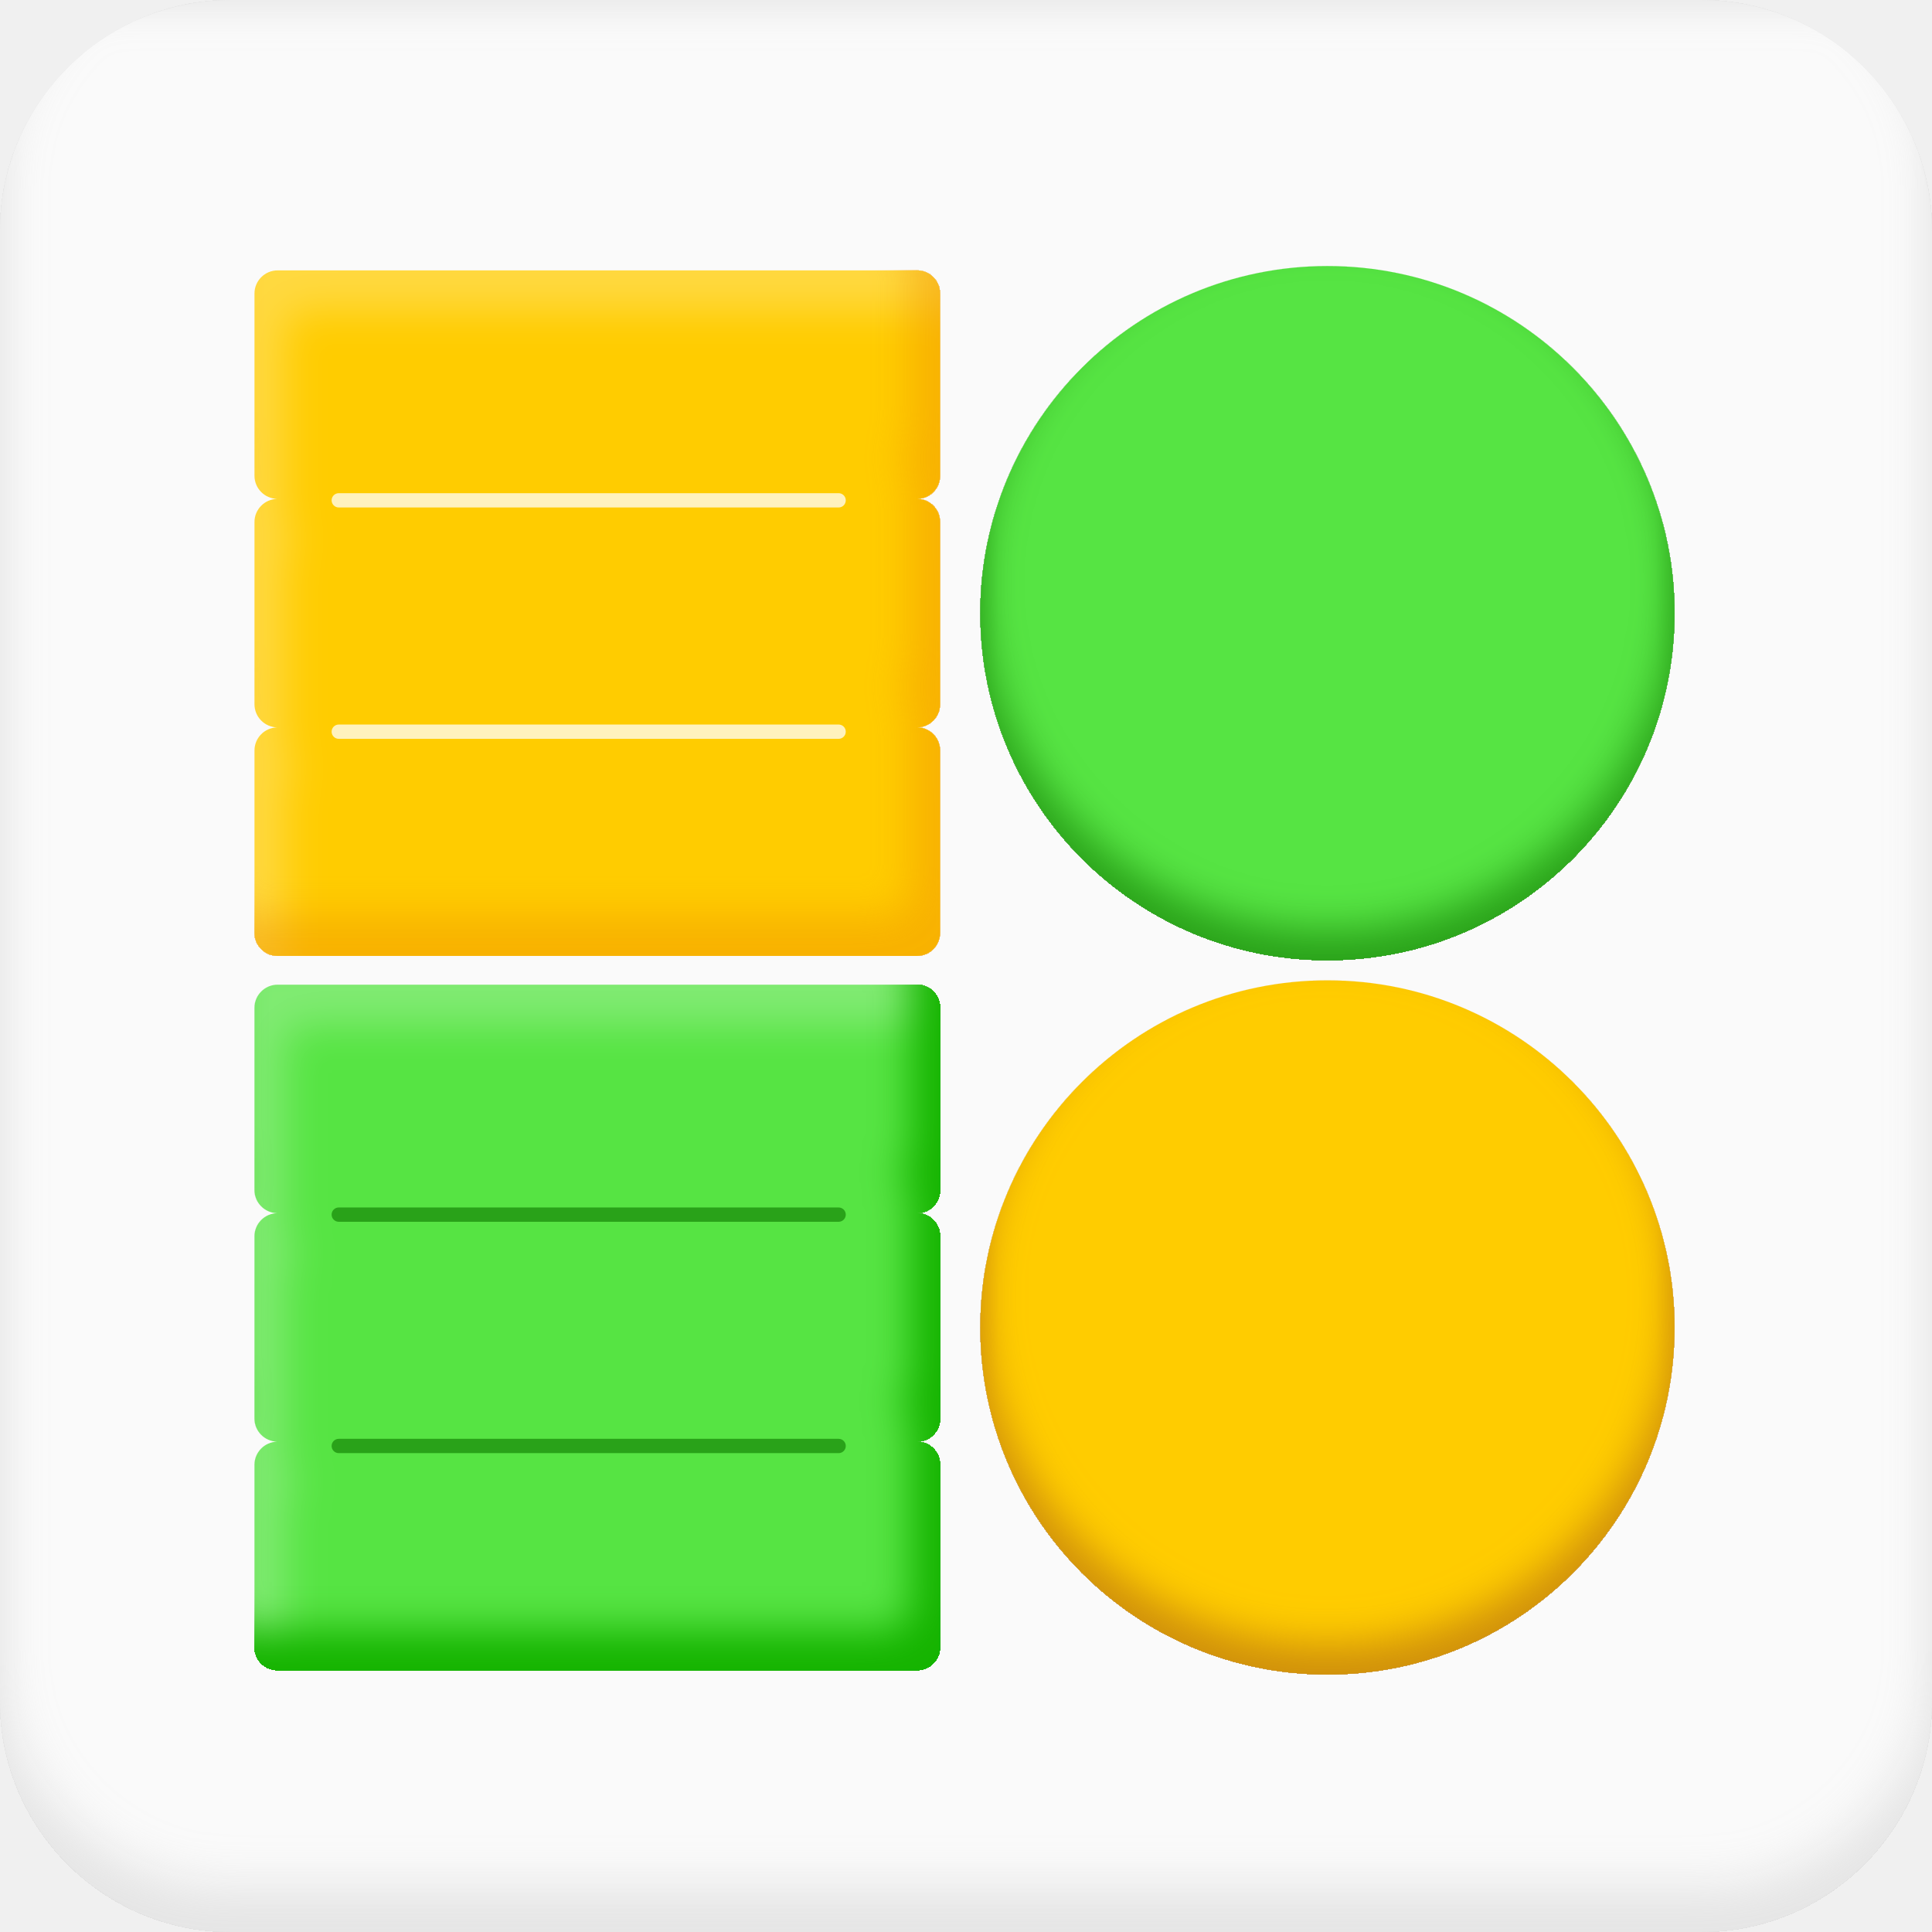
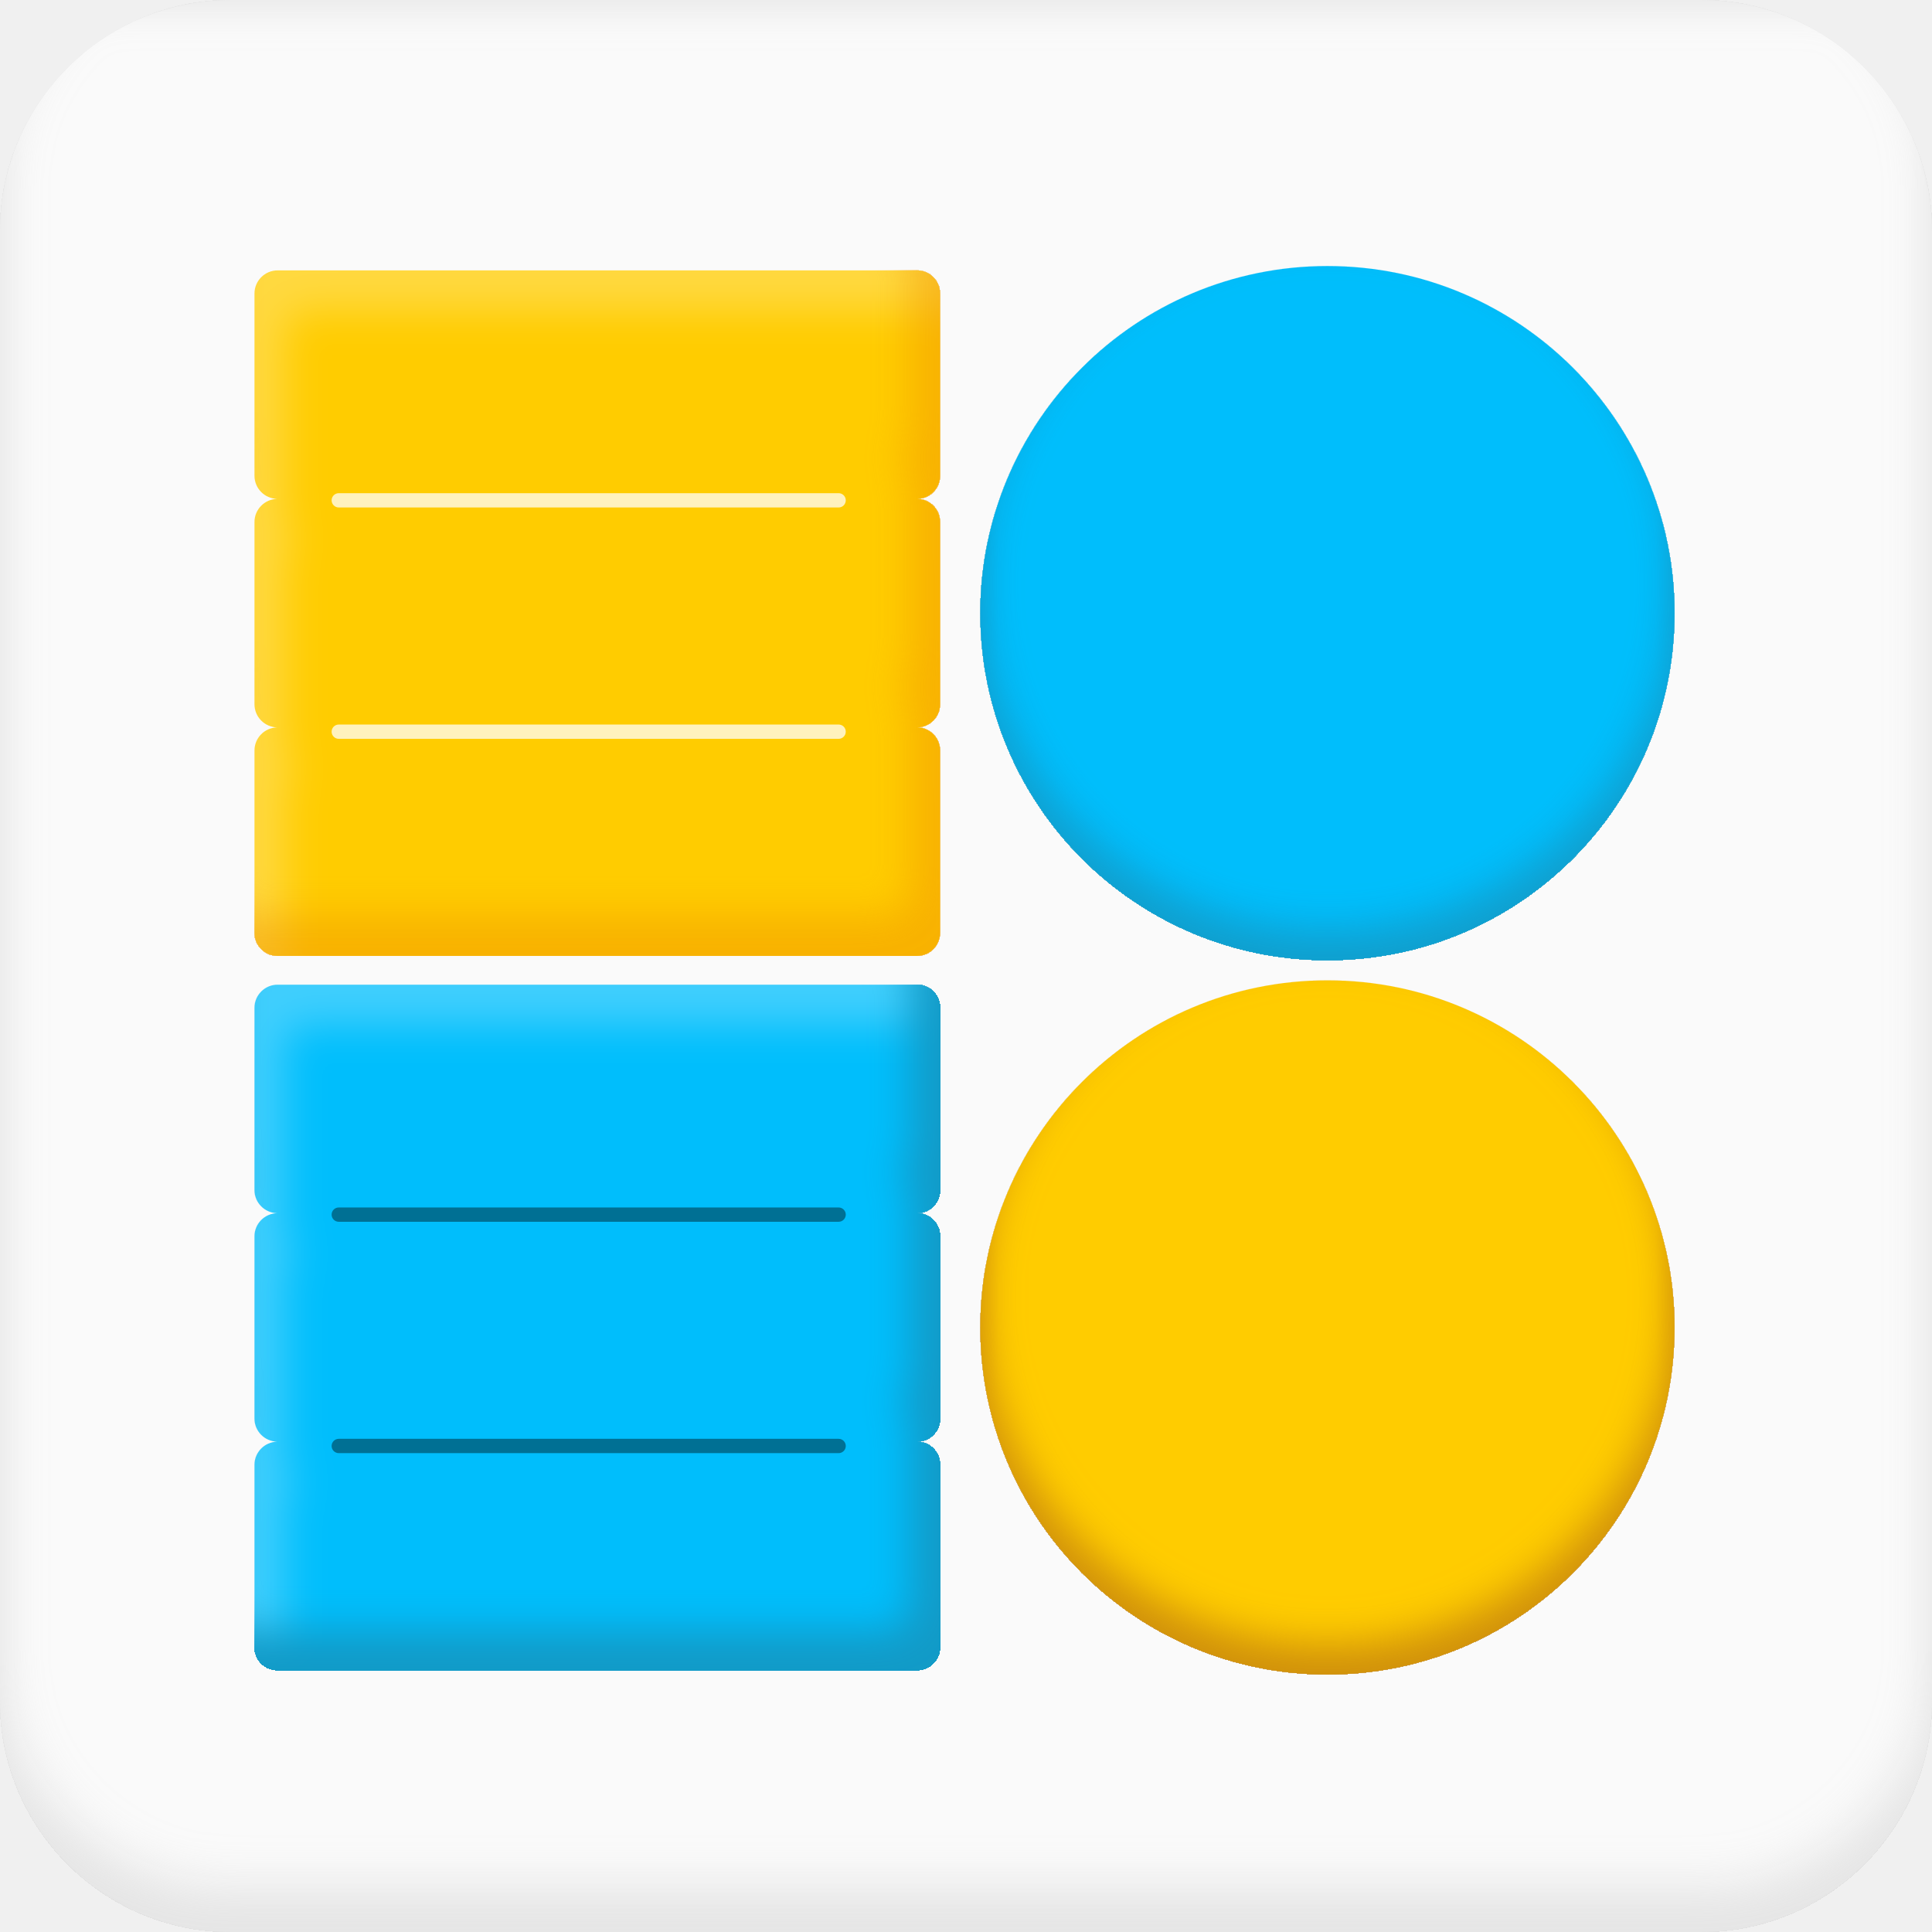
<svg xmlns="http://www.w3.org/2000/svg" width="135" height="135" viewBox="0 0 135 135" fill="none">
-   <g filter="url(#filter0_i_2_1554)">
+   <g filter="url(#filter0_i_34_10562)">
    <path d="M0 16.168C0 7.239 7.239 0 16.168 0H118.832C127.761 0 135 7.239 135 16.168V118.832C135 127.761 127.761 135 118.832 135H16.168C7.239 135 0 127.761 0 118.832V16.168Z" fill="#FAFAFA" />
  </g>
  <rect width="99.327" height="98.415" transform="translate(17.7832 18.5918)" fill="#FAFAFA" />
-   <g filter="url(#filter1_ii_2_1554)">
-     <path fill-rule="evenodd" clip-rule="evenodd" d="M17.783 20.509C17.783 19.617 18.507 18.893 19.4 18.893H64.069C64.962 18.893 65.686 19.617 65.686 20.509V33.243C65.686 34.125 64.98 34.842 64.102 34.86C64.98 34.878 65.686 35.594 65.686 36.476V49.21C65.686 50.092 64.98 50.809 64.102 50.827C64.98 50.844 65.686 51.561 65.686 52.443V65.177C65.686 66.07 64.962 66.794 64.069 66.794H19.4C18.507 66.794 17.783 66.07 17.783 65.177V52.443C17.783 51.561 18.489 50.844 19.367 50.827C18.489 50.809 17.783 50.092 17.783 49.21V36.476C17.783 35.594 18.489 34.878 19.367 34.86C18.489 34.842 17.783 34.125 17.783 33.243V20.509Z" fill="#FFCC00" />
+   <g filter="url(#filter1_ii_34_10562)">
+     <path fill-rule="evenodd" clip-rule="evenodd" d="M17.783 20.51C17.783 19.617 18.507 18.893 19.4 18.893H64.069C64.962 18.893 65.686 19.617 65.686 20.51V33.243C65.686 34.125 64.98 34.842 64.102 34.86C64.98 34.878 65.686 35.595 65.686 36.476V49.21C65.686 50.092 64.98 50.809 64.102 50.827C64.98 50.844 65.686 51.561 65.686 52.443V65.177C65.686 66.07 64.962 66.794 64.069 66.794H19.4C18.507 66.794 17.783 66.07 17.783 65.177V52.443C17.783 51.561 18.489 50.844 19.367 50.827C18.489 50.809 17.783 50.092 17.783 49.21V36.476C17.783 35.595 18.489 34.878 19.367 34.86C18.489 34.842 17.783 34.125 17.783 33.243V20.51Z" fill="#FFCC00" />
    <rect x="23.172" y="34.461" width="35.927" height="1" rx="0.5" fill="white" fill-opacity="0.74" />
    <rect x="23.172" y="50.627" width="35.927" height="1" rx="0.5" fill="white" fill-opacity="0.74" />
  </g>
-   <g filter="url(#filter2_i_2_1554)">
-     <circle cx="92.755" cy="42.843" r="24.252" fill="#56E443" />
+   <g filter="url(#filter2_i_34_10562)">
+     <circle cx="92.755" cy="42.843" r="24.252" fill="#00BEFC" />
  </g>
-   <g filter="url(#filter3_ii_2_1554)">
-     <path fill-rule="evenodd" clip-rule="evenodd" d="M17.783 70.421C17.783 69.528 18.507 68.805 19.4 68.805H64.069C64.962 68.805 65.686 69.528 65.686 70.421V83.155C65.686 84.037 64.98 84.754 64.102 84.772C64.98 84.789 65.686 85.506 65.686 86.388V99.122C65.686 100.004 64.98 100.721 64.102 100.739C64.98 100.756 65.686 101.473 65.686 102.355V115.089C65.686 115.982 64.962 116.706 64.069 116.706H19.4C18.507 116.706 17.783 115.982 17.783 115.089V102.355C17.783 101.473 18.489 100.756 19.367 100.739C18.489 100.721 17.783 100.004 17.783 99.122V86.388C17.783 85.506 18.489 84.789 19.367 84.772C18.489 84.754 17.783 84.037 17.783 83.155V70.421Z" fill="#56E443" />
-     <rect x="23.172" y="84.373" width="35.927" height="1" rx="0.5" fill="#239813" fill-opacity="0.87" />
-     <rect x="23.172" y="100.539" width="35.927" height="1" rx="0.5" fill="#239813" fill-opacity="0.87" />
+   <g filter="url(#filter3_ii_34_10562)">
+     <path fill-rule="evenodd" clip-rule="evenodd" d="M17.783 70.421C17.783 69.528 18.507 68.805 19.4 68.805H64.069C64.962 68.805 65.686 69.528 65.686 70.421V83.155C65.686 84.037 64.98 84.754 64.102 84.772C64.98 84.79 65.686 85.507 65.686 86.388V99.122C65.686 100.004 64.98 100.721 64.102 100.739C64.98 100.756 65.686 101.473 65.686 102.355V115.089C65.686 115.982 64.962 116.706 64.069 116.706H19.4C18.507 116.706 17.783 115.982 17.783 115.089V102.355C17.783 101.473 18.489 100.756 19.367 100.739C18.489 100.721 17.783 100.004 17.783 99.122V86.388C17.783 85.507 18.489 84.79 19.367 84.772C18.489 84.754 17.783 84.037 17.783 83.155V70.421Z" fill="#00BEFC" />
+     <rect x="23.172" y="84.373" width="35.927" height="1" rx="0.5" fill="#007094" />
+     <rect x="23.172" y="100.539" width="35.927" height="1" rx="0.5" fill="#007094" />
  </g>
-   <g filter="url(#filter4_i_2_1554)">
+   <g filter="url(#filter4_i_34_10562)">
    <circle cx="92.755" cy="92.755" r="24.252" fill="#FFCC00" />
  </g>
  <defs>
-     <filter id="filter0_i_2_1554" x="0" y="-3.234" width="135" height="138.234" filterUnits="userSpaceOnUse" color-interpolation-filters="sRGB">
+     <filter id="filter0_i_34_10562" x="0" y="-3.234" width="135" height="138.234" filterUnits="userSpaceOnUse" color-interpolation-filters="sRGB">
      <feFlood flood-opacity="0" result="BackgroundImageFix" />
      <feBlend mode="normal" in="SourceGraphic" in2="BackgroundImageFix" result="shape" />
      <feColorMatrix in="SourceAlpha" type="matrix" values="0 0 0 0 0 0 0 0 0 0 0 0 0 0 0 0 0 0 127 0" result="hardAlpha" />
      <feOffset dy="-3.234" />
      <feGaussianBlur stdDeviation="1.617" />
      <feComposite in2="hardAlpha" operator="arithmetic" k2="-1" k3="1" />
      <feColorMatrix type="matrix" values="0 0 0 0 0.667 0 0 0 0 0.667 0 0 0 0 0.667 0 0 0 0.25 0" />
-       <feBlend mode="normal" in2="shape" result="effect1_innerShadow_2_1554" />
+       <feBlend mode="normal" in2="shape" result="effect1_innerShadow_34_10562" />
    </filter>
-     <filter id="filter1_ii_2_1554" x="15.67" y="16.075" width="52.129" height="53.537" filterUnits="userSpaceOnUse" color-interpolation-filters="sRGB">
+     <filter id="filter1_ii_34_10562" x="15.67" y="16.075" width="52.129" height="53.537" filterUnits="userSpaceOnUse" color-interpolation-filters="sRGB">
      <feFlood flood-opacity="0" result="BackgroundImageFix" />
      <feBlend mode="normal" in="SourceGraphic" in2="BackgroundImageFix" result="shape" />
      <feColorMatrix in="SourceAlpha" type="matrix" values="0 0 0 0 0 0 0 0 0 0 0 0 0 0 0 0 0 0 127 0" result="hardAlpha" />
      <feOffset dx="2.113" dy="2.818" />
      <feGaussianBlur stdDeviation="1.409" />
      <feComposite in2="hardAlpha" operator="arithmetic" k2="-1" k3="1" />
      <feColorMatrix type="matrix" values="0 0 0 0 1 0 0 0 0 1 0 0 0 0 1 0 0 0 0.25 0" />
-       <feBlend mode="normal" in2="shape" result="effect1_innerShadow_2_1554" />
+       <feBlend mode="normal" in2="shape" result="effect1_innerShadow_34_10562" />
      <feColorMatrix in="SourceAlpha" type="matrix" values="0 0 0 0 0 0 0 0 0 0 0 0 0 0 0 0 0 0 127 0" result="hardAlpha" />
      <feOffset dx="-2.113" dy="-2.818" />
      <feGaussianBlur stdDeviation="1.409" />
      <feComposite in2="hardAlpha" operator="arithmetic" k2="-1" k3="1" />
      <feColorMatrix type="matrix" values="0 0 0 0 0.942 0 0 0 0 0.581 0 0 0 0 0 0 0 0 0.47 0" />
-       <feBlend mode="normal" in2="effect1_innerShadow_2_1554" result="effect2_innerShadow_2_1554" />
+       <feBlend mode="normal" in2="effect1_innerShadow_34_10562" result="effect2_innerShadow_34_10562" />
    </filter>
-     <filter id="filter2_i_2_1554" x="68.503" y="16.479" width="48.503" height="50.616" filterUnits="userSpaceOnUse" color-interpolation-filters="sRGB">
+     <filter id="filter2_i_34_10562" x="68.504" y="16.479" width="48.503" height="50.616" filterUnits="userSpaceOnUse" color-interpolation-filters="sRGB">
      <feFlood flood-opacity="0" result="BackgroundImageFix" />
      <feBlend mode="normal" in="SourceGraphic" in2="BackgroundImageFix" result="shape" />
      <feColorMatrix in="SourceAlpha" type="matrix" values="0 0 0 0 0 0 0 0 0 0 0 0 0 0 0 0 0 0 127 0" result="hardAlpha" />
      <feOffset dy="-2.113" />
      <feGaussianBlur stdDeviation="1.409" />
      <feComposite in2="hardAlpha" operator="arithmetic" k2="-1" k3="1" />
-       <feColorMatrix type="matrix" values="0 0 0 0 0.136 0 0 0 0 0.596 0 0 0 0 0.074 0 0 0 0.87 0" />
-       <feBlend mode="normal" in2="shape" result="effect1_innerShadow_2_1554" />
+       <feColorMatrix type="matrix" values="0 0 0 0 0.071 0 0 0 0 0.604 0 0 0 0 0.78 0 0 0 0.87 0" />
+       <feBlend mode="normal" in2="shape" result="effect1_innerShadow_34_10562" />
    </filter>
-     <filter id="filter3_ii_2_1554" x="15.67" y="65.987" width="52.129" height="53.537" filterUnits="userSpaceOnUse" color-interpolation-filters="sRGB">
+     <filter id="filter3_ii_34_10562" x="15.67" y="65.987" width="52.129" height="53.537" filterUnits="userSpaceOnUse" color-interpolation-filters="sRGB">
      <feFlood flood-opacity="0" result="BackgroundImageFix" />
      <feBlend mode="normal" in="SourceGraphic" in2="BackgroundImageFix" result="shape" />
      <feColorMatrix in="SourceAlpha" type="matrix" values="0 0 0 0 0 0 0 0 0 0 0 0 0 0 0 0 0 0 127 0" result="hardAlpha" />
      <feOffset dx="2.113" dy="2.818" />
      <feGaussianBlur stdDeviation="1.409" />
      <feComposite in2="hardAlpha" operator="arithmetic" k2="-1" k3="1" />
      <feColorMatrix type="matrix" values="0 0 0 0 1 0 0 0 0 1 0 0 0 0 1 0 0 0 0.25 0" />
-       <feBlend mode="normal" in2="shape" result="effect1_innerShadow_2_1554" />
+       <feBlend mode="normal" in2="shape" result="effect1_innerShadow_34_10562" />
      <feColorMatrix in="SourceAlpha" type="matrix" values="0 0 0 0 0 0 0 0 0 0 0 0 0 0 0 0 0 0 127 0" result="hardAlpha" />
      <feOffset dx="-2.113" dy="-2.818" />
      <feGaussianBlur stdDeviation="1.409" />
      <feComposite in2="hardAlpha" operator="arithmetic" k2="-1" k3="1" />
-       <feColorMatrix type="matrix" values="0 0 0 0 0.083 0 0 0 0 0.704 0 0 0 0 0 0 0 0 1 0" />
-       <feBlend mode="normal" in2="effect1_innerShadow_2_1554" result="effect2_innerShadow_2_1554" />
+       <feColorMatrix type="matrix" values="0 0 0 0 0.069 0 0 0 0 0.606 0 0 0 0 0.781 0 0 0 1 0" />
+       <feBlend mode="normal" in2="effect1_innerShadow_34_10562" result="effect2_innerShadow_34_10562" />
    </filter>
-     <filter id="filter4_i_2_1554" x="68.503" y="66.39" width="48.503" height="50.616" filterUnits="userSpaceOnUse" color-interpolation-filters="sRGB">
+     <filter id="filter4_i_34_10562" x="68.504" y="66.39" width="48.503" height="50.616" filterUnits="userSpaceOnUse" color-interpolation-filters="sRGB">
      <feFlood flood-opacity="0" result="BackgroundImageFix" />
      <feBlend mode="normal" in="SourceGraphic" in2="BackgroundImageFix" result="shape" />
      <feColorMatrix in="SourceAlpha" type="matrix" values="0 0 0 0 0 0 0 0 0 0 0 0 0 0 0 0 0 0 127 0" result="hardAlpha" />
      <feOffset dy="-2.113" />
      <feGaussianBlur stdDeviation="1.409" />
      <feComposite in2="hardAlpha" operator="arithmetic" k2="-1" k3="1" />
      <feColorMatrix type="matrix" values="0 0 0 0 0.75 0 0 0 0 0.484 0 0 0 0 0.056 0 0 0 0.74 0" />
-       <feBlend mode="normal" in2="shape" result="effect1_innerShadow_2_1554" />
+       <feBlend mode="normal" in2="shape" result="effect1_innerShadow_34_10562" />
    </filter>
  </defs>
</svg>
